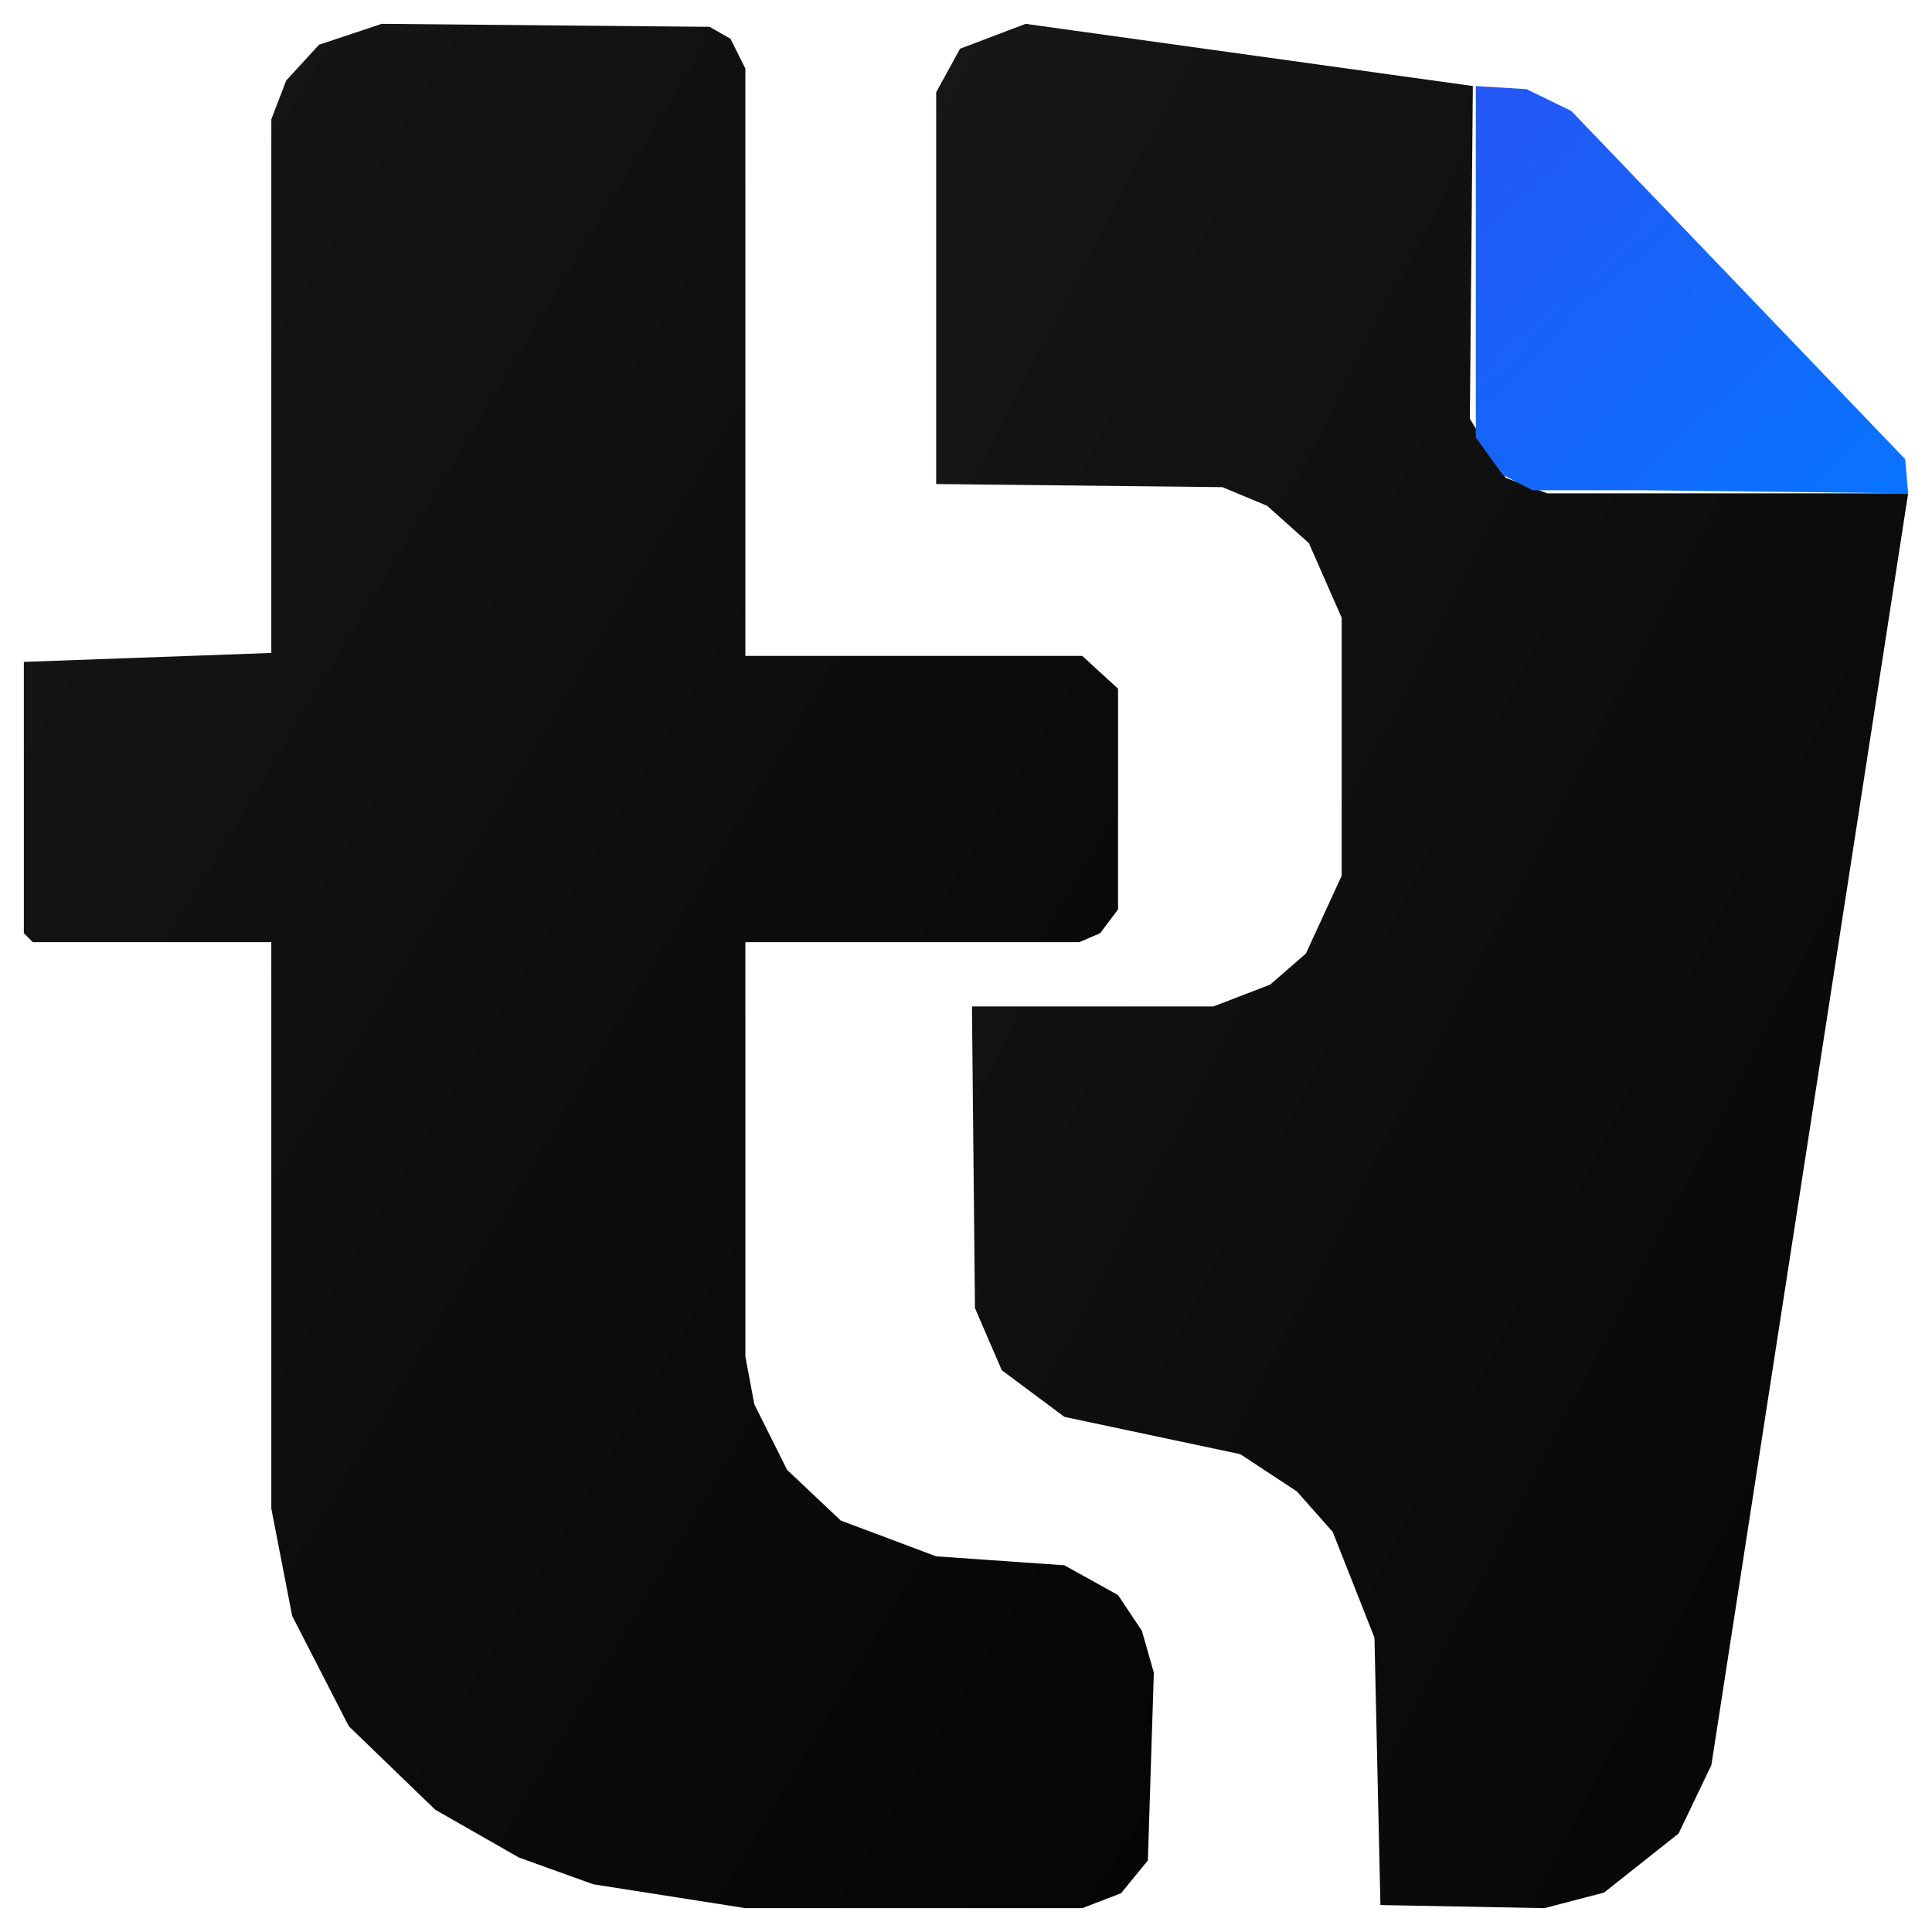
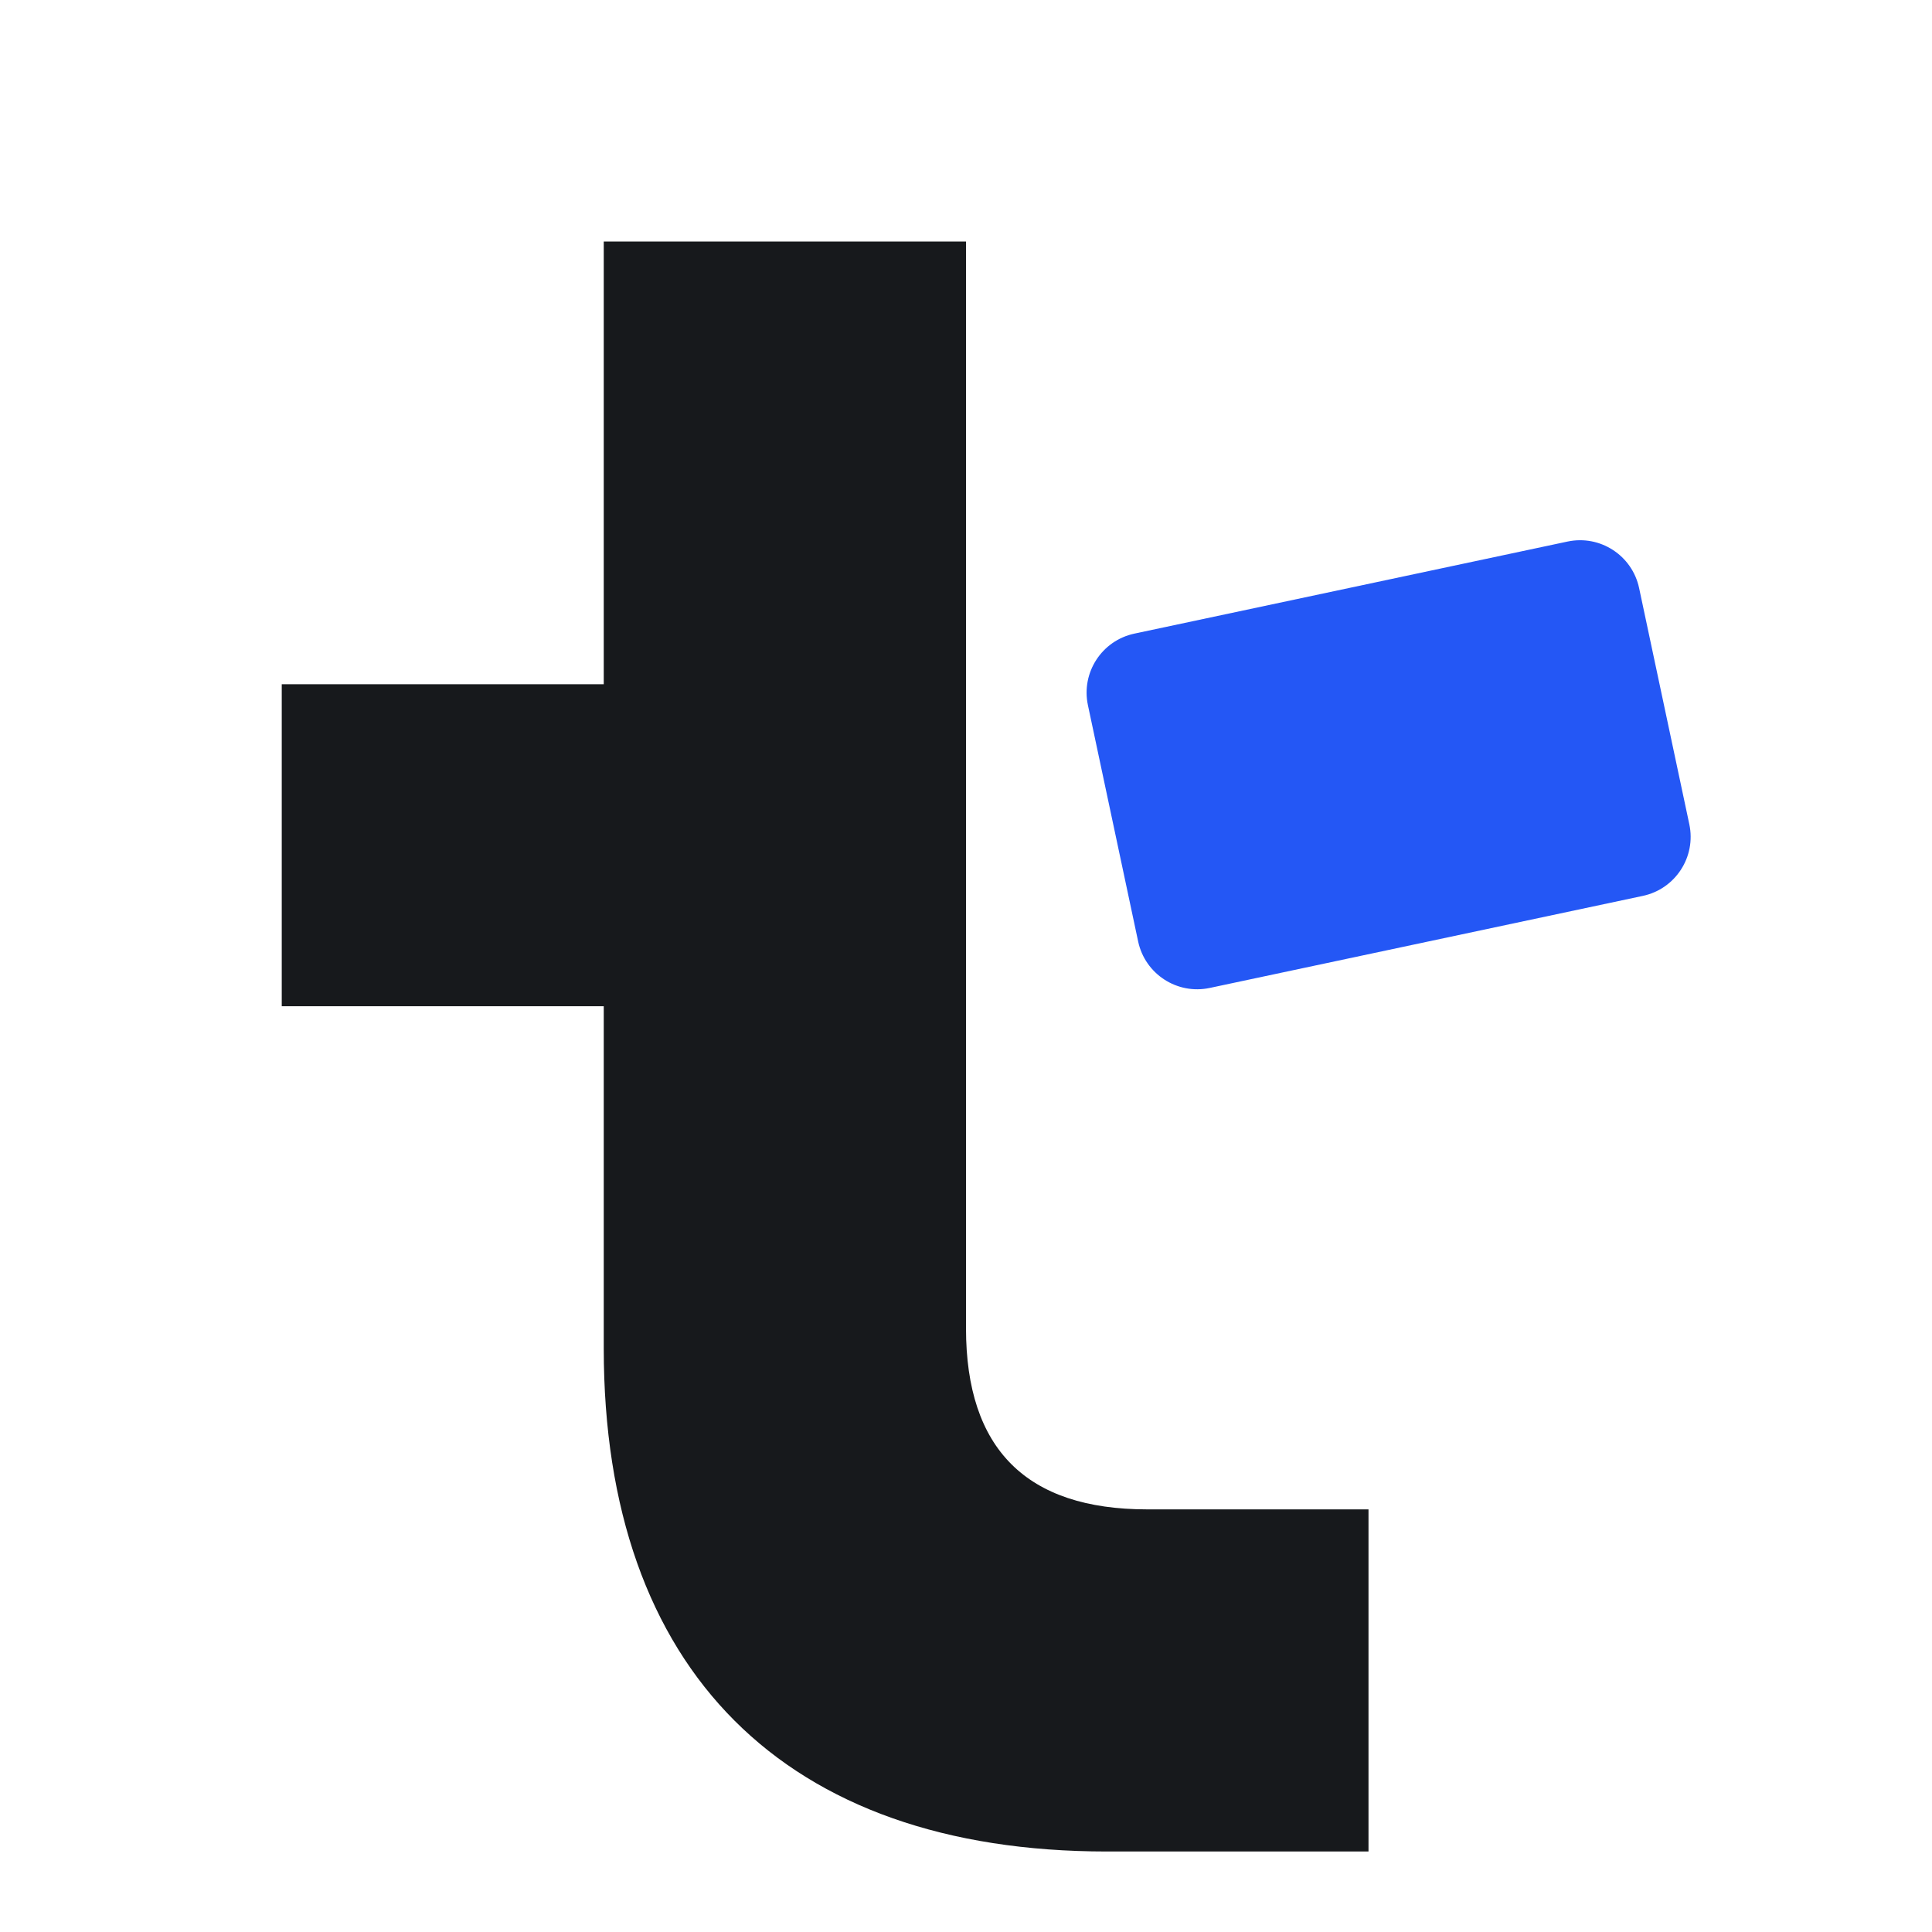
- <svg xmlns="http://www.w3.org/2000/svg" viewBox="0 0 648 648" role="img" aria-labelledby="title">
-   <defs>
-     <linearGradient id="ink" x1="0" y1="0" x2="1" y2="1">
-       <stop offset="0" stop-color="#171717" />
-       <stop offset="1" stop-color="#050505" />
-     </linearGradient>
-     <linearGradient id="fold" x1="0" y1="0" x2="1" y2="1">
-       <stop offset="0" stop-color="#2457f5" />
-       <stop offset="1" stop-color="#0874ff" />
-     </linearGradient>
-   </defs>
-   <path fill="url(#ink)" fill-rule="evenodd" d="M91 419L91 316L11 316L8 313L8 222L91 219L91 40L96 27L107 15L128 8L238 9L245 13L250 23L250 220L363 220L375 231L375 305L369 313L362 316L250 316L250 455L253 471L264 493L282 510L314 522L357 525L375 535L383 547L387 561L385 624L376 635L363 640L250 640L199 632L174 623L146 607L117 579L98 542L91 506Z" />
-   <g transform="matrix(1 0 0 1.042904 39 -27.459)">
-     <path fill="url(#ink)" fill-rule="evenodd" d="M318 482L297 467L288 447L287 350L368 350L387 343L399 333L411 308L411 225L400 201L386 189L371 183L275 182L275 56L283 42L305 34L455 54L454 161L466 180L480 185L601 185L535 594L524 616L499 635L479 640L424 639L422 553L408 519L396 506L377 494Z" />
-     <path fill="url(#fold)" fill-rule="evenodd" d="M512 184L475 184L465 179L456 167L456 54L473 55L488 62L600 174L601 185Z" />
-   </g>
+ <svg xmlns="http://www.w3.org/2000/svg" viewBox="0 0 96 96" role="img" aria-labelledby="title desc">
+   <path fill="#17191c" d="M30 12h18v54c0 6 3 9 9 9h11v17H55c-16 0-25-9-25-25V50H14V34h16Z" />
+   <rect x="55" y="29" width="28" height="18" rx="3" fill="#2457f5" transform="rotate(-12 69 38)" />
</svg>
